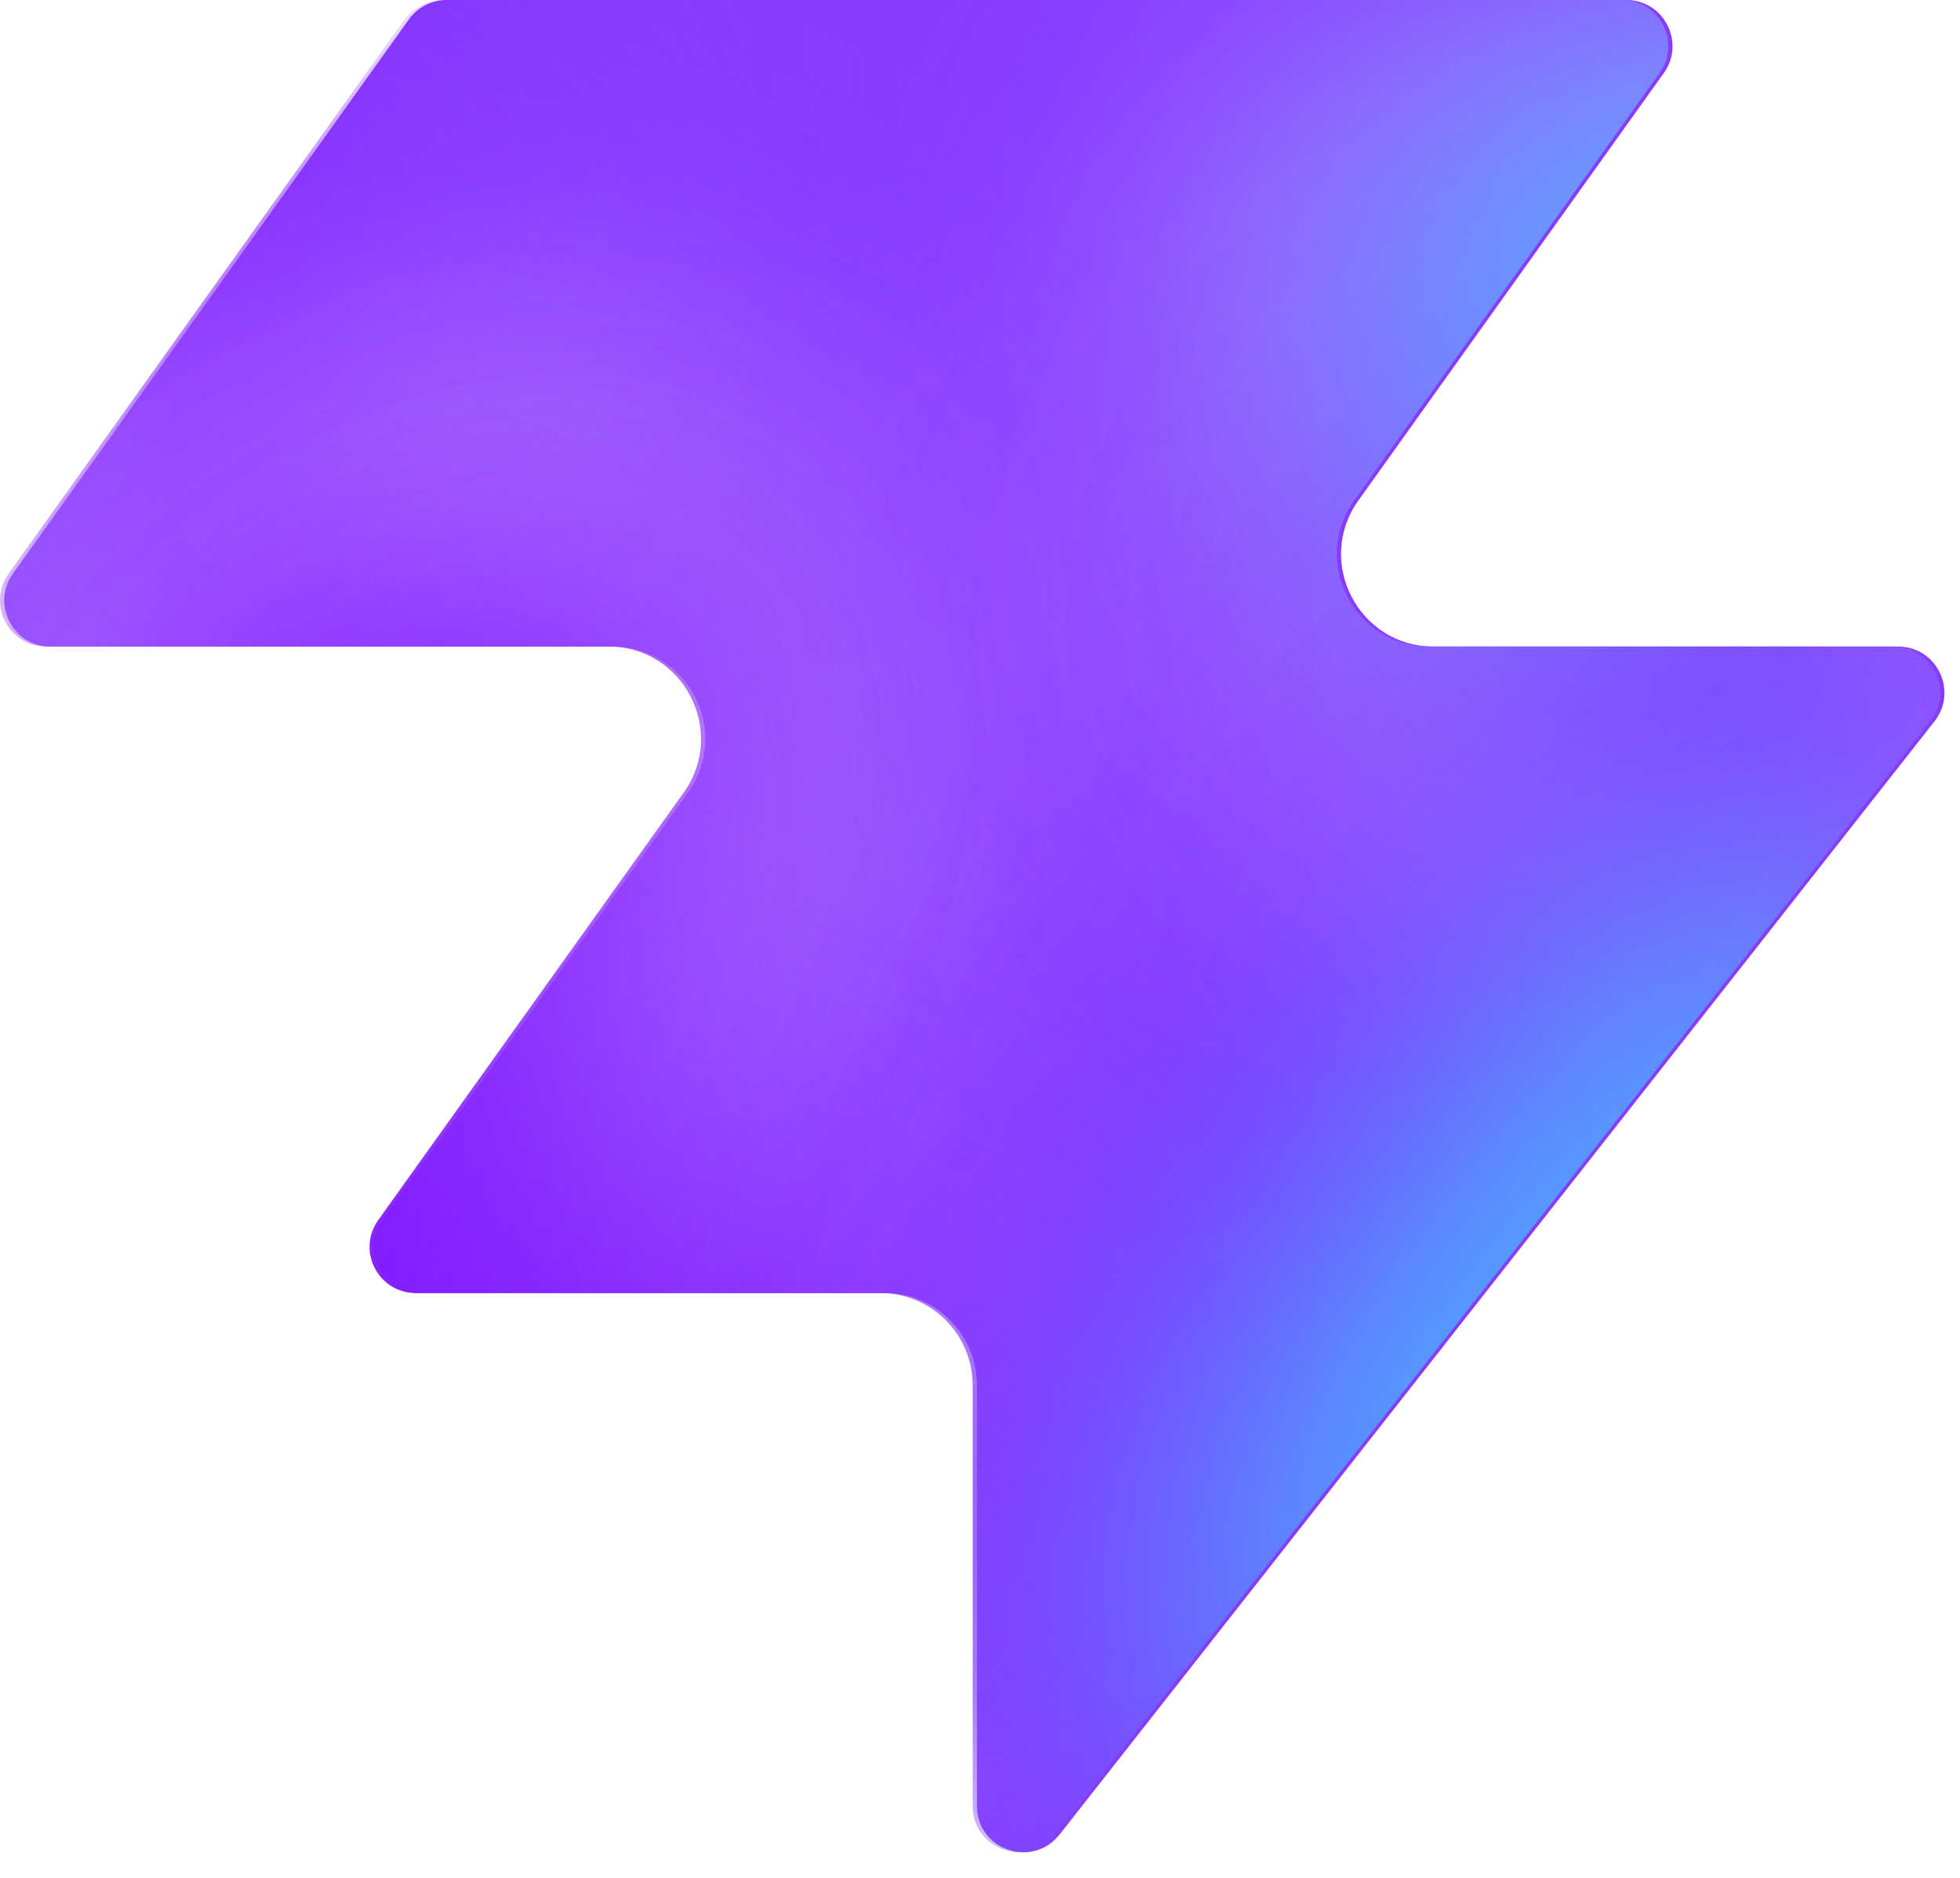
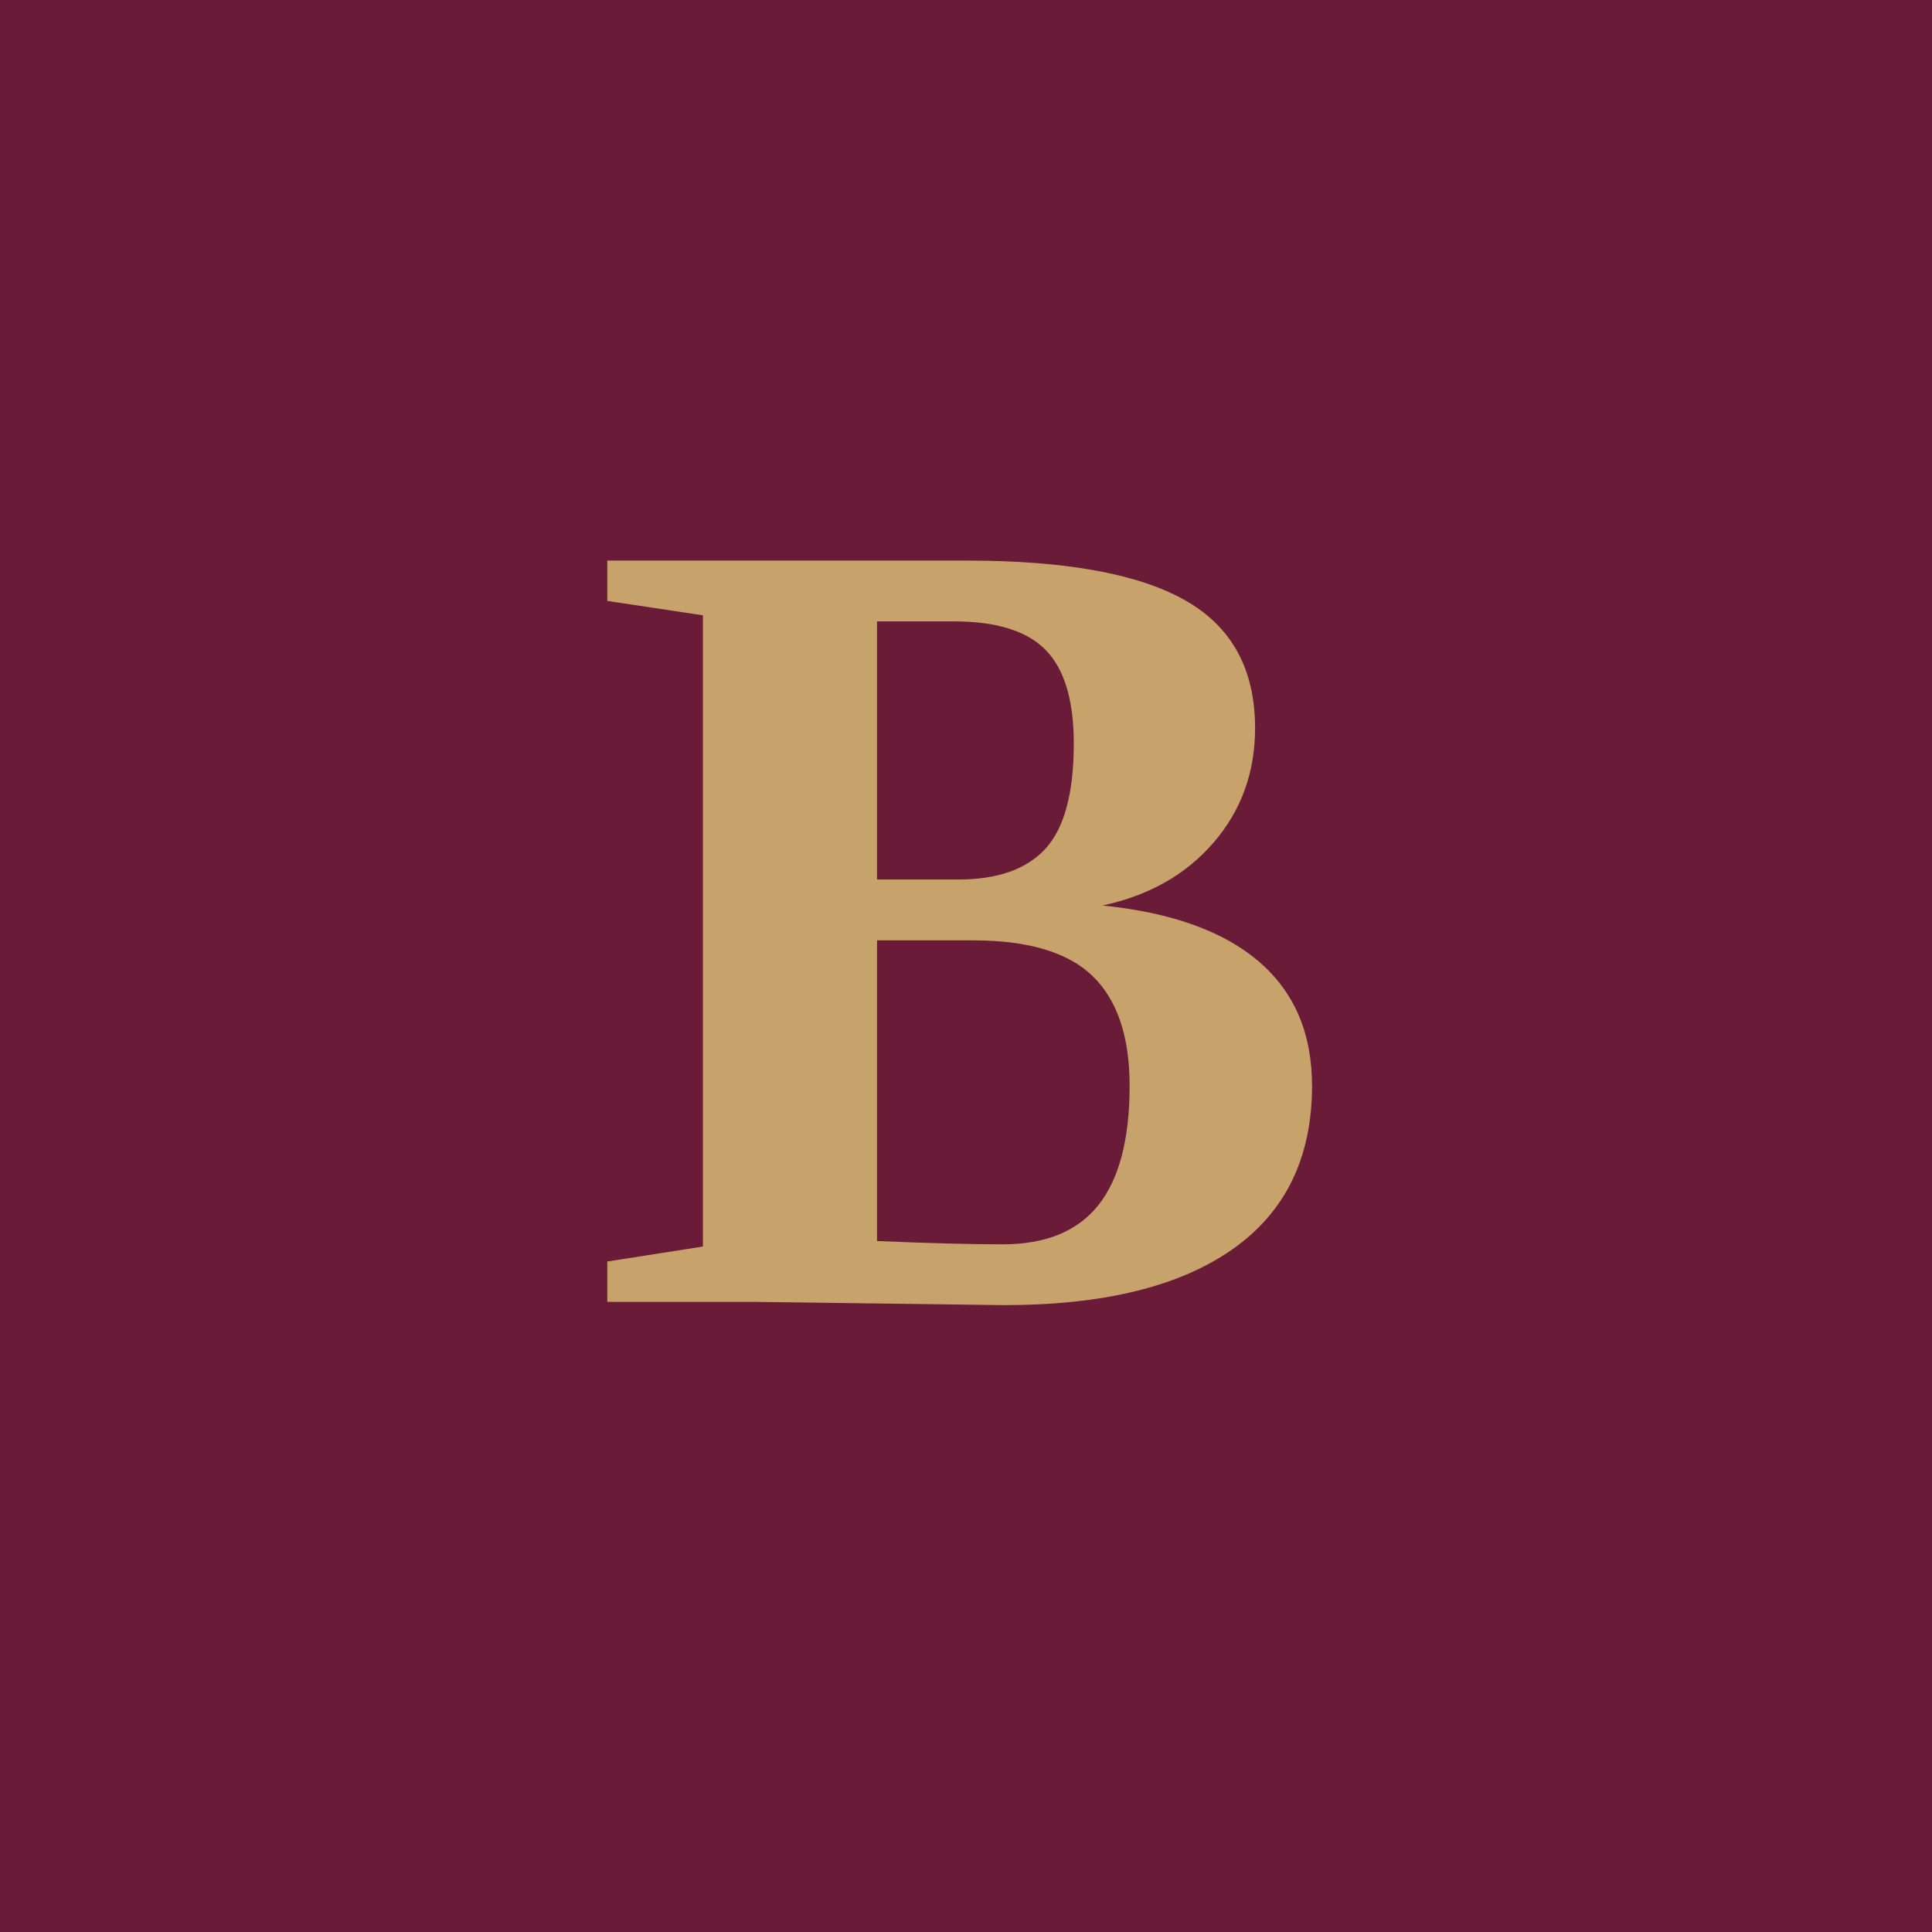
- <svg xmlns="http://www.w3.org/2000/svg" width="48" height="46" fill="none" viewBox="0 0 48 46">
-   <path fill="#863bff" d="M25.946 44.938c-.664.845-2.021.375-2.021-.698V33.937a2.26 2.26 0 0 0-2.262-2.262H10.287c-.92 0-1.456-1.04-.92-1.788l7.48-10.471c1.07-1.497 0-3.578-1.842-3.578H1.237c-.92 0-1.456-1.04-.92-1.788L10.013.474c.214-.297.556-.474.92-.474h28.894c.92 0 1.456 1.04.92 1.788l-7.48 10.471c-1.07 1.498 0 3.579 1.842 3.579h11.377c.943 0 1.473 1.088.89 1.83L25.947 44.94z" style="fill:#863bff;fill:color(display-p3 .525 .23 1);fill-opacity:1" />
-   <mask id="a" width="48" height="46" x="0" y="0" maskUnits="userSpaceOnUse" style="mask-type:alpha">
-     <path fill="#000" d="M25.842 44.938c-.664.844-2.021.375-2.021-.698V33.937a2.26 2.26 0 0 0-2.262-2.262H10.183c-.92 0-1.456-1.04-.92-1.788l7.48-10.471c1.07-1.498 0-3.579-1.842-3.579H1.133c-.92 0-1.456-1.04-.92-1.787L9.91.473c.214-.297.556-.474.92-.474h28.894c.92 0 1.456 1.04.92 1.788l-7.48 10.471c-1.07 1.498 0 3.578 1.842 3.578h11.377c.943 0 1.473 1.088.89 1.832L25.843 44.94z" style="fill:#000;fill-opacity:1" />
-   </mask>
-   <g mask="url(#a)">
-     <g filter="url(#b)">
-       <ellipse cx="5.508" cy="14.704" fill="#ede6ff" rx="5.508" ry="14.704" style="fill:#ede6ff;fill:color(display-p3 .927 .903 1);fill-opacity:1" transform="matrix(.00324 1 1 -.00324 -4.47 31.516)" />
-     </g>
-     <g filter="url(#c)">
-       <ellipse cx="10.399" cy="29.851" fill="#ede6ff" rx="10.399" ry="29.851" style="fill:#ede6ff;fill:color(display-p3 .927 .903 1);fill-opacity:1" transform="matrix(.00324 1 1 -.00324 -39.328 7.883)" />
-     </g>
-     <g filter="url(#d)">
-       <ellipse cx="5.508" cy="30.487" fill="#7e14ff" rx="5.508" ry="30.487" style="fill:#7e14ff;fill:color(display-p3 .492 .077 1);fill-opacity:1" transform="rotate(89.814 -25.913 -14.639)scale(1 -1)" />
-     </g>
-     <g filter="url(#e)">
-       <ellipse cx="5.508" cy="30.599" fill="#7e14ff" rx="5.508" ry="30.599" style="fill:#7e14ff;fill:color(display-p3 .492 .077 1);fill-opacity:1" transform="rotate(89.814 -32.644 -3.334)scale(1 -1)" />
-     </g>
-     <g filter="url(#f)">
-       <ellipse cx="5.508" cy="30.599" fill="#7e14ff" rx="5.508" ry="30.599" style="fill:#7e14ff;fill:color(display-p3 .492 .077 1);fill-opacity:1" transform="matrix(.00324 1 1 -.00324 -34.34 30.47)" />
-     </g>
-     <g filter="url(#g)">
-       <ellipse cx="14.072" cy="22.078" fill="#ede6ff" rx="14.072" ry="22.078" style="fill:#ede6ff;fill:color(display-p3 .927 .903 1);fill-opacity:1" transform="rotate(93.35 24.506 48.493)scale(-1 1)" />
-     </g>
-     <g filter="url(#h)">
-       <ellipse cx="3.47" cy="21.501" fill="#7e14ff" rx="3.47" ry="21.501" style="fill:#7e14ff;fill:color(display-p3 .492 .077 1);fill-opacity:1" transform="rotate(89.009 28.708 47.59)scale(-1 1)" />
-     </g>
-     <g filter="url(#i)">
-       <ellipse cx="3.47" cy="21.501" fill="#7e14ff" rx="3.47" ry="21.501" style="fill:#7e14ff;fill:color(display-p3 .492 .077 1);fill-opacity:1" transform="rotate(89.009 28.708 47.59)scale(-1 1)" />
-     </g>
-     <g filter="url(#j)">
-       <ellipse cx=".387" cy="8.972" fill="#7e14ff" rx="4.407" ry="29.108" style="fill:#7e14ff;fill:color(display-p3 .492 .077 1);fill-opacity:1" transform="rotate(39.51 .387 8.972)" />
-     </g>
-     <g filter="url(#k)">
-       <ellipse cx="47.523" cy="-6.092" fill="#7e14ff" rx="4.407" ry="29.108" style="fill:#7e14ff;fill:color(display-p3 .492 .077 1);fill-opacity:1" transform="rotate(37.892 47.523 -6.092)" />
-     </g>
-     <g filter="url(#l)">
-       <ellipse cx="41.412" cy="6.333" fill="#47bfff" rx="5.971" ry="9.665" style="fill:#47bfff;fill:color(display-p3 .28 .748 1);fill-opacity:1" transform="rotate(37.892 41.412 6.333)" />
-     </g>
-     <g filter="url(#m)">
-       <ellipse cx="-1.879" cy="38.332" fill="#7e14ff" rx="4.407" ry="29.108" style="fill:#7e14ff;fill:color(display-p3 .492 .077 1);fill-opacity:1" transform="rotate(37.892 -1.88 38.332)" />
-     </g>
-     <g filter="url(#n)">
-       <ellipse cx="-1.879" cy="38.332" fill="#7e14ff" rx="4.407" ry="29.108" style="fill:#7e14ff;fill:color(display-p3 .492 .077 1);fill-opacity:1" transform="rotate(37.892 -1.88 38.332)" />
-     </g>
-     <g filter="url(#o)">
-       <ellipse cx="35.651" cy="29.907" fill="#7e14ff" rx="4.407" ry="29.108" style="fill:#7e14ff;fill:color(display-p3 .492 .077 1);fill-opacity:1" transform="rotate(37.892 35.651 29.907)" />
-     </g>
-     <g filter="url(#p)">
-       <ellipse cx="38.418" cy="32.4" fill="#47bfff" rx="5.971" ry="15.297" style="fill:#47bfff;fill:color(display-p3 .28 .748 1);fill-opacity:1" transform="rotate(37.892 38.418 32.4)" />
-     </g>
+ <svg xmlns="http://www.w3.org/2000/svg" width="64" height="64" viewBox="0 0 512 512">
+   <rect width="512" height="512" fill="#691B37" />
+   <g transform="translate(256 256) scale(1) translate(-256 -256)">
+     <text x="256" y="345" text-anchor="middle" font-family="Georgia, 'Times New Roman', serif" font-size="300" font-weight="700" fill="#C8A26B">B</text>
  </g>
-   <defs>
-     <filter id="b" width="60.045" height="41.654" x="-19.77" y="16.149" color-interpolation-filters="sRGB" filterUnits="userSpaceOnUse">
-       <feFlood flood-opacity="0" result="BackgroundImageFix" />
-       <feBlend in="SourceGraphic" in2="BackgroundImageFix" result="shape" />
-       <feGaussianBlur result="effect1_foregroundBlur_2002_17158" stdDeviation="7.659" />
-     </filter>
-     <filter id="c" width="90.34" height="51.437" x="-54.613" y="-7.533" color-interpolation-filters="sRGB" filterUnits="userSpaceOnUse">
-       <feFlood flood-opacity="0" result="BackgroundImageFix" />
-       <feBlend in="SourceGraphic" in2="BackgroundImageFix" result="shape" />
-       <feGaussianBlur result="effect1_foregroundBlur_2002_17158" stdDeviation="7.659" />
-     </filter>
-     <filter id="d" width="79.355" height="29.4" x="-49.64" y="2.03" color-interpolation-filters="sRGB" filterUnits="userSpaceOnUse">
-       <feFlood flood-opacity="0" result="BackgroundImageFix" />
-       <feBlend in="SourceGraphic" in2="BackgroundImageFix" result="shape" />
-       <feGaussianBlur result="effect1_foregroundBlur_2002_17158" stdDeviation="4.596" />
-     </filter>
-     <filter id="e" width="79.579" height="29.4" x="-45.045" y="20.029" color-interpolation-filters="sRGB" filterUnits="userSpaceOnUse">
-       <feFlood flood-opacity="0" result="BackgroundImageFix" />
-       <feBlend in="SourceGraphic" in2="BackgroundImageFix" result="shape" />
-       <feGaussianBlur result="effect1_foregroundBlur_2002_17158" stdDeviation="4.596" />
-     </filter>
-     <filter id="f" width="79.579" height="29.4" x="-43.513" y="21.178" color-interpolation-filters="sRGB" filterUnits="userSpaceOnUse">
-       <feFlood flood-opacity="0" result="BackgroundImageFix" />
-       <feBlend in="SourceGraphic" in2="BackgroundImageFix" result="shape" />
-       <feGaussianBlur result="effect1_foregroundBlur_2002_17158" stdDeviation="4.596" />
-     </filter>
-     <filter id="g" width="74.749" height="58.852" x="15.756" y="-17.901" color-interpolation-filters="sRGB" filterUnits="userSpaceOnUse">
-       <feFlood flood-opacity="0" result="BackgroundImageFix" />
-       <feBlend in="SourceGraphic" in2="BackgroundImageFix" result="shape" />
-       <feGaussianBlur result="effect1_foregroundBlur_2002_17158" stdDeviation="7.659" />
-     </filter>
-     <filter id="h" width="61.377" height="25.362" x="23.548" y="2.284" color-interpolation-filters="sRGB" filterUnits="userSpaceOnUse">
-       <feFlood flood-opacity="0" result="BackgroundImageFix" />
-       <feBlend in="SourceGraphic" in2="BackgroundImageFix" result="shape" />
-       <feGaussianBlur result="effect1_foregroundBlur_2002_17158" stdDeviation="4.596" />
-     </filter>
-     <filter id="i" width="61.377" height="25.362" x="23.548" y="2.284" color-interpolation-filters="sRGB" filterUnits="userSpaceOnUse">
-       <feFlood flood-opacity="0" result="BackgroundImageFix" />
-       <feBlend in="SourceGraphic" in2="BackgroundImageFix" result="shape" />
-       <feGaussianBlur result="effect1_foregroundBlur_2002_17158" stdDeviation="4.596" />
-     </filter>
-     <filter id="j" width="56.045" height="63.649" x="-27.636" y="-22.853" color-interpolation-filters="sRGB" filterUnits="userSpaceOnUse">
-       <feFlood flood-opacity="0" result="BackgroundImageFix" />
-       <feBlend in="SourceGraphic" in2="BackgroundImageFix" result="shape" />
-       <feGaussianBlur result="effect1_foregroundBlur_2002_17158" stdDeviation="4.596" />
-     </filter>
-     <filter id="k" width="54.814" height="64.646" x="20.116" y="-38.415" color-interpolation-filters="sRGB" filterUnits="userSpaceOnUse">
-       <feFlood flood-opacity="0" result="BackgroundImageFix" />
-       <feBlend in="SourceGraphic" in2="BackgroundImageFix" result="shape" />
-       <feGaussianBlur result="effect1_foregroundBlur_2002_17158" stdDeviation="4.596" />
-     </filter>
-     <filter id="l" width="33.541" height="35.313" x="24.641" y="-11.323" color-interpolation-filters="sRGB" filterUnits="userSpaceOnUse">
-       <feFlood flood-opacity="0" result="BackgroundImageFix" />
-       <feBlend in="SourceGraphic" in2="BackgroundImageFix" result="shape" />
-       <feGaussianBlur result="effect1_foregroundBlur_2002_17158" stdDeviation="4.596" />
-     </filter>
-     <filter id="m" width="54.814" height="64.646" x="-29.286" y="6.009" color-interpolation-filters="sRGB" filterUnits="userSpaceOnUse">
-       <feFlood flood-opacity="0" result="BackgroundImageFix" />
-       <feBlend in="SourceGraphic" in2="BackgroundImageFix" result="shape" />
-       <feGaussianBlur result="effect1_foregroundBlur_2002_17158" stdDeviation="4.596" />
-     </filter>
-     <filter id="n" width="54.814" height="64.646" x="-29.286" y="6.009" color-interpolation-filters="sRGB" filterUnits="userSpaceOnUse">
-       <feFlood flood-opacity="0" result="BackgroundImageFix" />
-       <feBlend in="SourceGraphic" in2="BackgroundImageFix" result="shape" />
-       <feGaussianBlur result="effect1_foregroundBlur_2002_17158" stdDeviation="4.596" />
-     </filter>
-     <filter id="o" width="54.814" height="64.646" x="8.244" y="-2.416" color-interpolation-filters="sRGB" filterUnits="userSpaceOnUse">
-       <feFlood flood-opacity="0" result="BackgroundImageFix" />
-       <feBlend in="SourceGraphic" in2="BackgroundImageFix" result="shape" />
-       <feGaussianBlur result="effect1_foregroundBlur_2002_17158" stdDeviation="4.596" />
-     </filter>
-     <filter id="p" width="39.409" height="43.623" x="18.713" y="10.588" color-interpolation-filters="sRGB" filterUnits="userSpaceOnUse">
-       <feFlood flood-opacity="0" result="BackgroundImageFix" />
-       <feBlend in="SourceGraphic" in2="BackgroundImageFix" result="shape" />
-       <feGaussianBlur result="effect1_foregroundBlur_2002_17158" stdDeviation="4.596" />
-     </filter>
-   </defs>
</svg>
